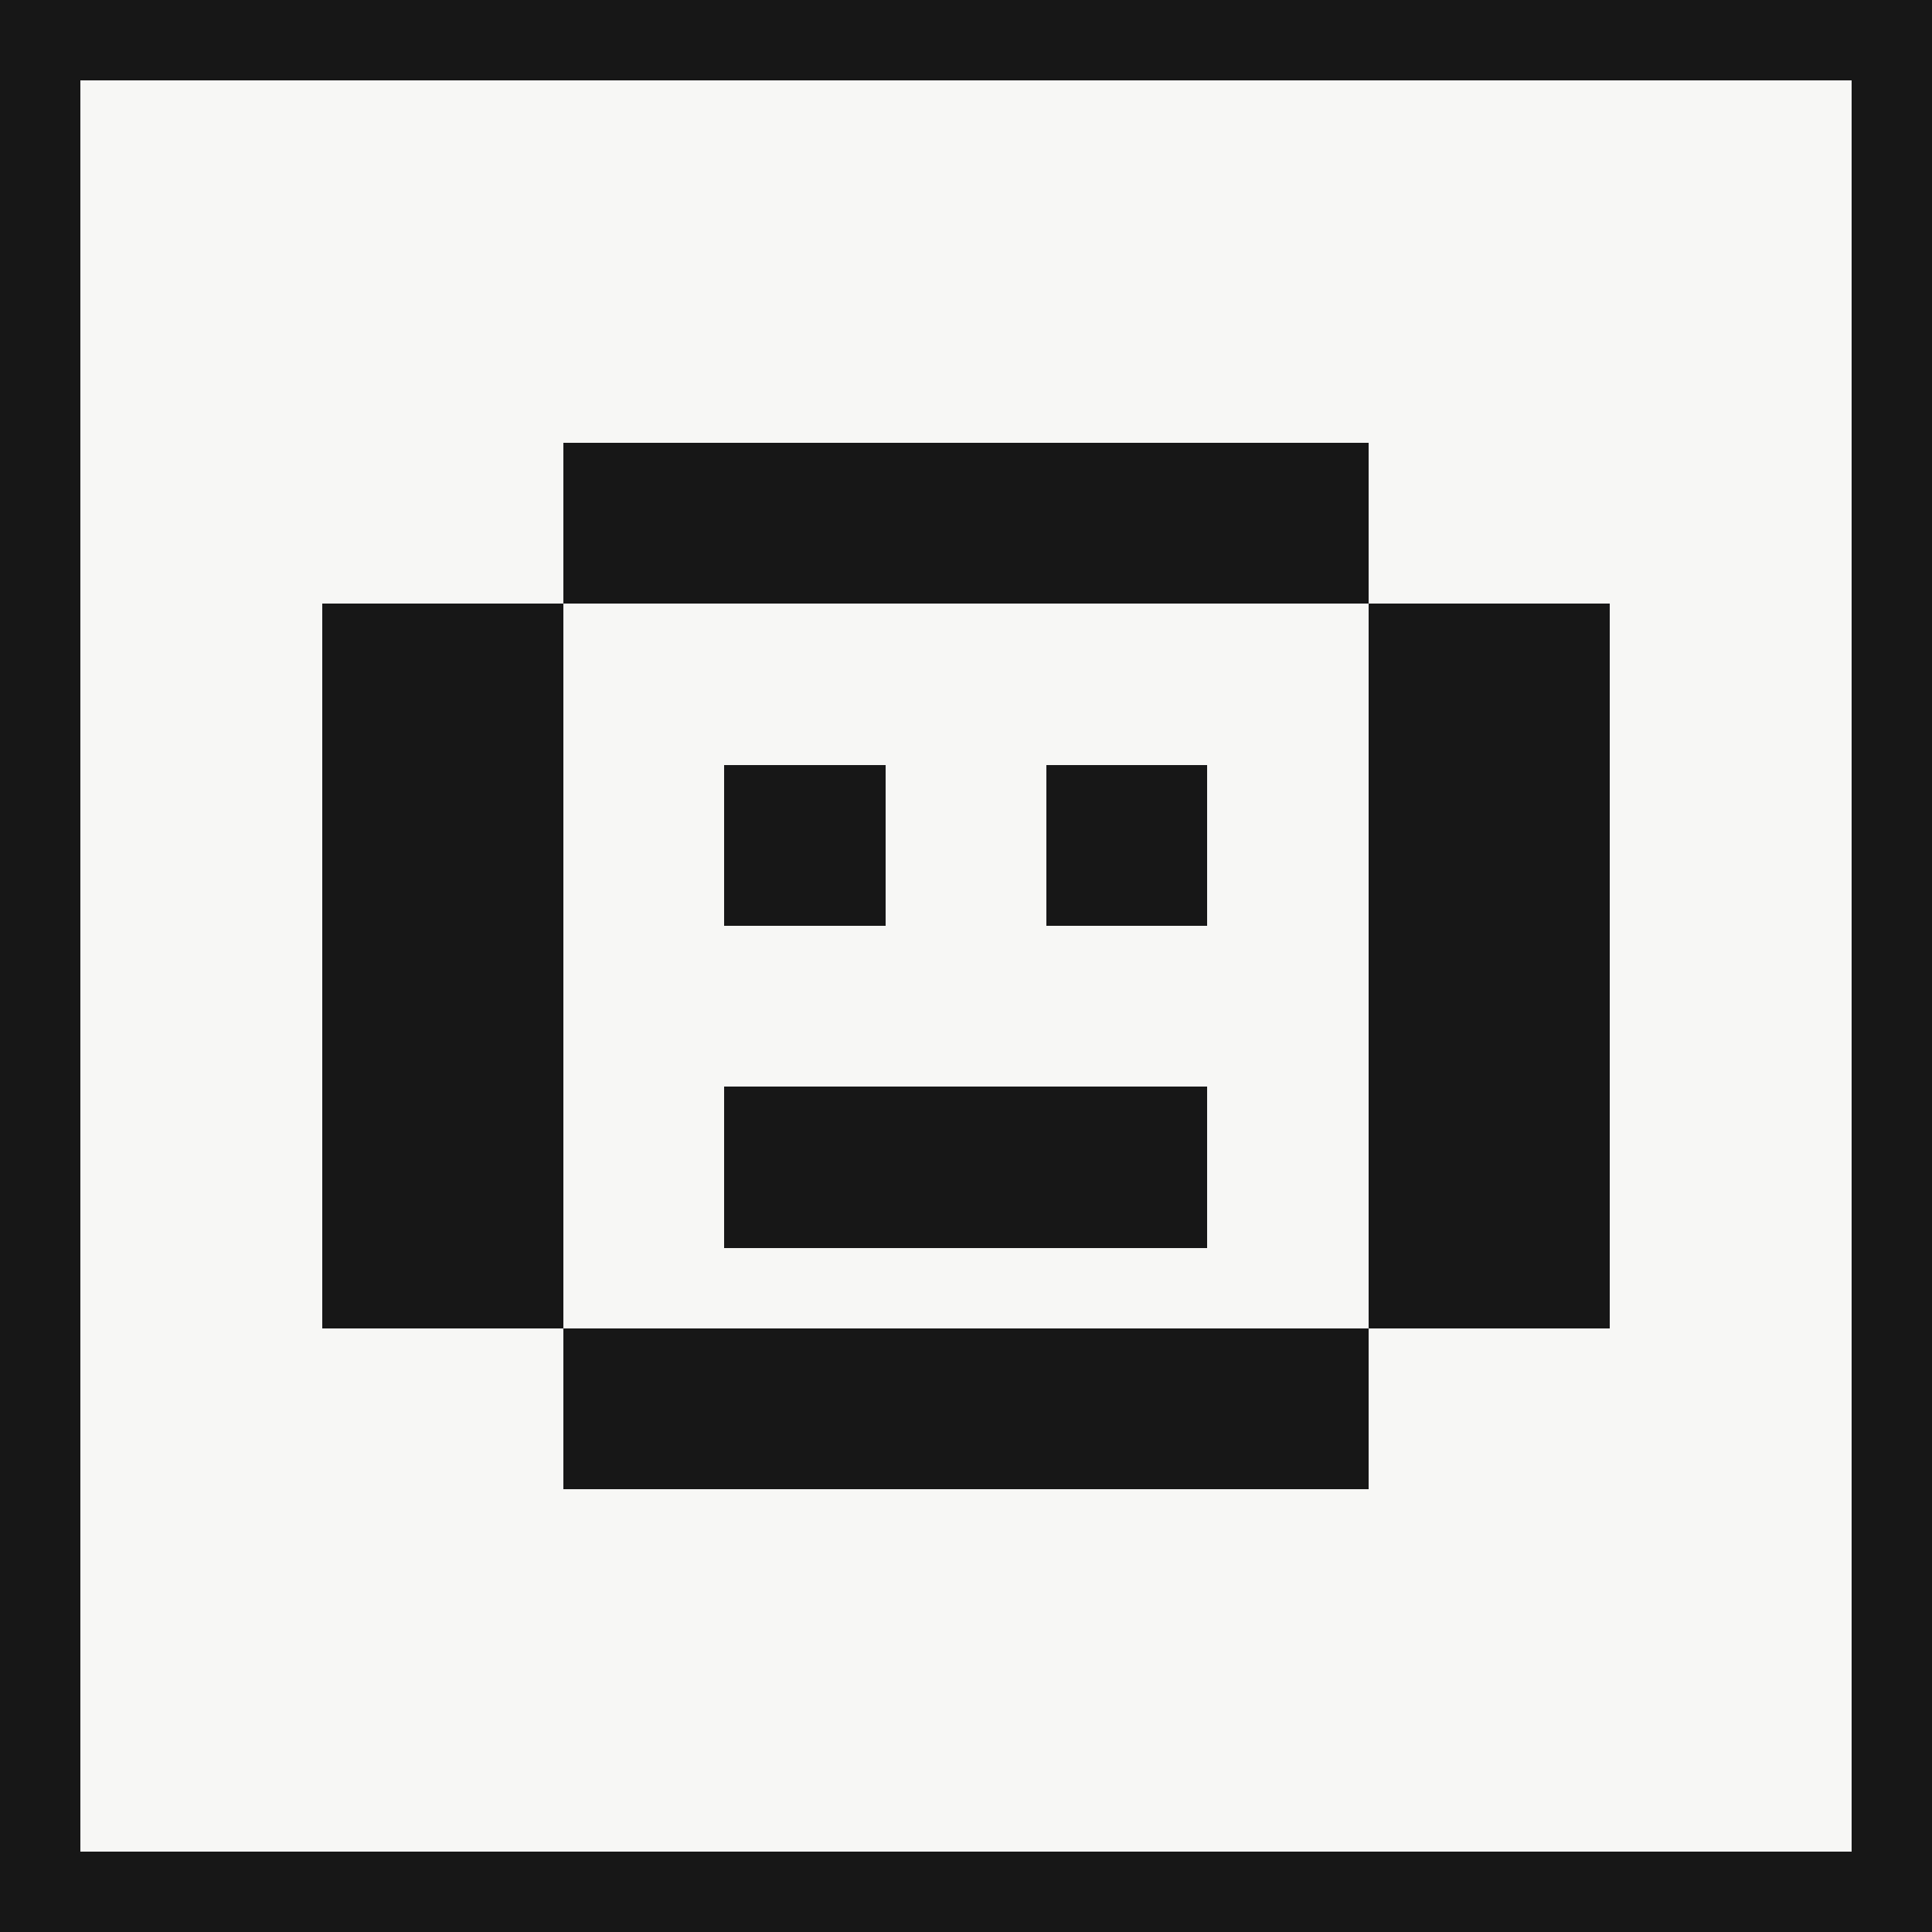
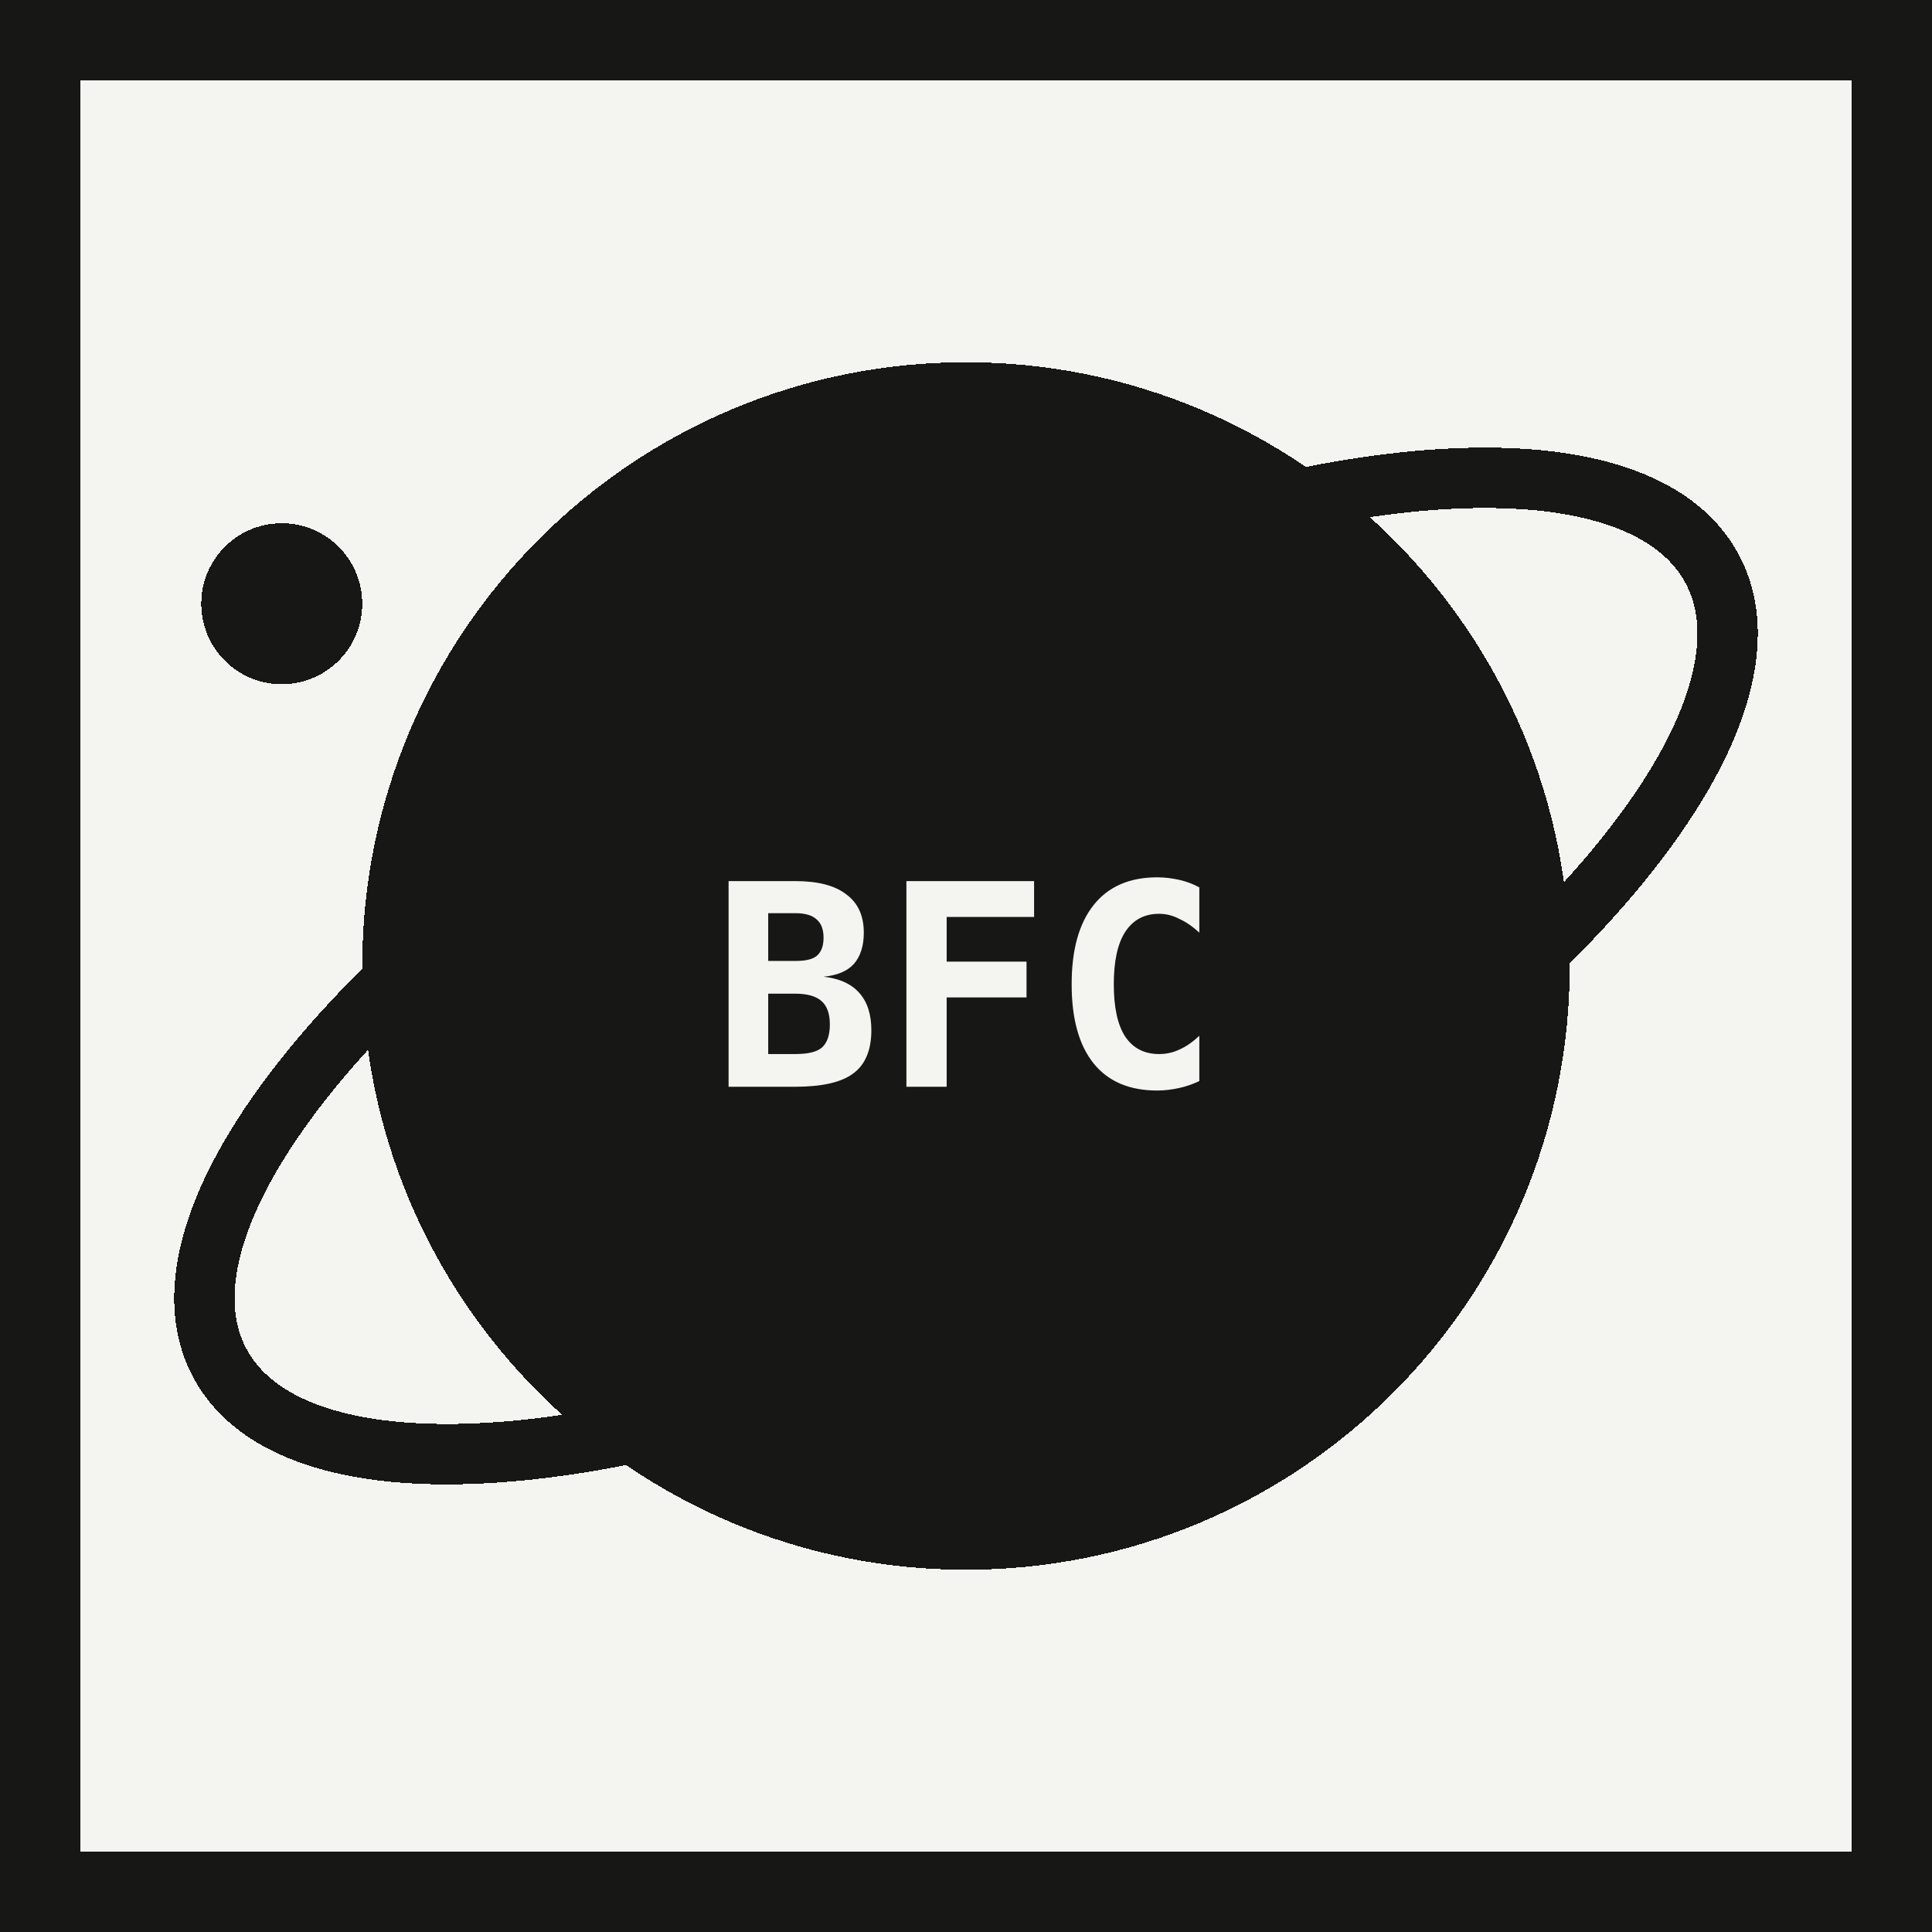
<svg xmlns="http://www.w3.org/2000/svg" viewBox="0 0 48 48" shape-rendering="crispEdges">
-   <rect x="1" y="1" width="46" height="46" fill="#f7f7f5" stroke="#171717" stroke-width="2" />
-   <path d="M8 15h6v-4h20v4h6v18h-6v4H14v-4H8zm6 0v18h20V15zm4 4h4v4h-4zm8 0h4v4h-4zm-8 8h12v4H18z" fill="#171717" />
+   <rect x="1" y="1" width="46" height="46" fill="#f4f4f1" stroke="#171715" stroke-width="2" />
+   <circle cx="24" cy="24" r="15" fill="#171715" />
+   <ellipse cx="24" cy="24" rx="21" ry="8" fill="none" stroke="#171715" stroke-width="1.5" transform="rotate(-28 24 24)" />
+   <circle cx="7" cy="15" r="2" fill="#171715" />
+   <text x="24" y="27" fill="#f4f4f1" font-family="monospace" font-size="7" font-weight="700" text-anchor="middle">BFC</text>
</svg>
